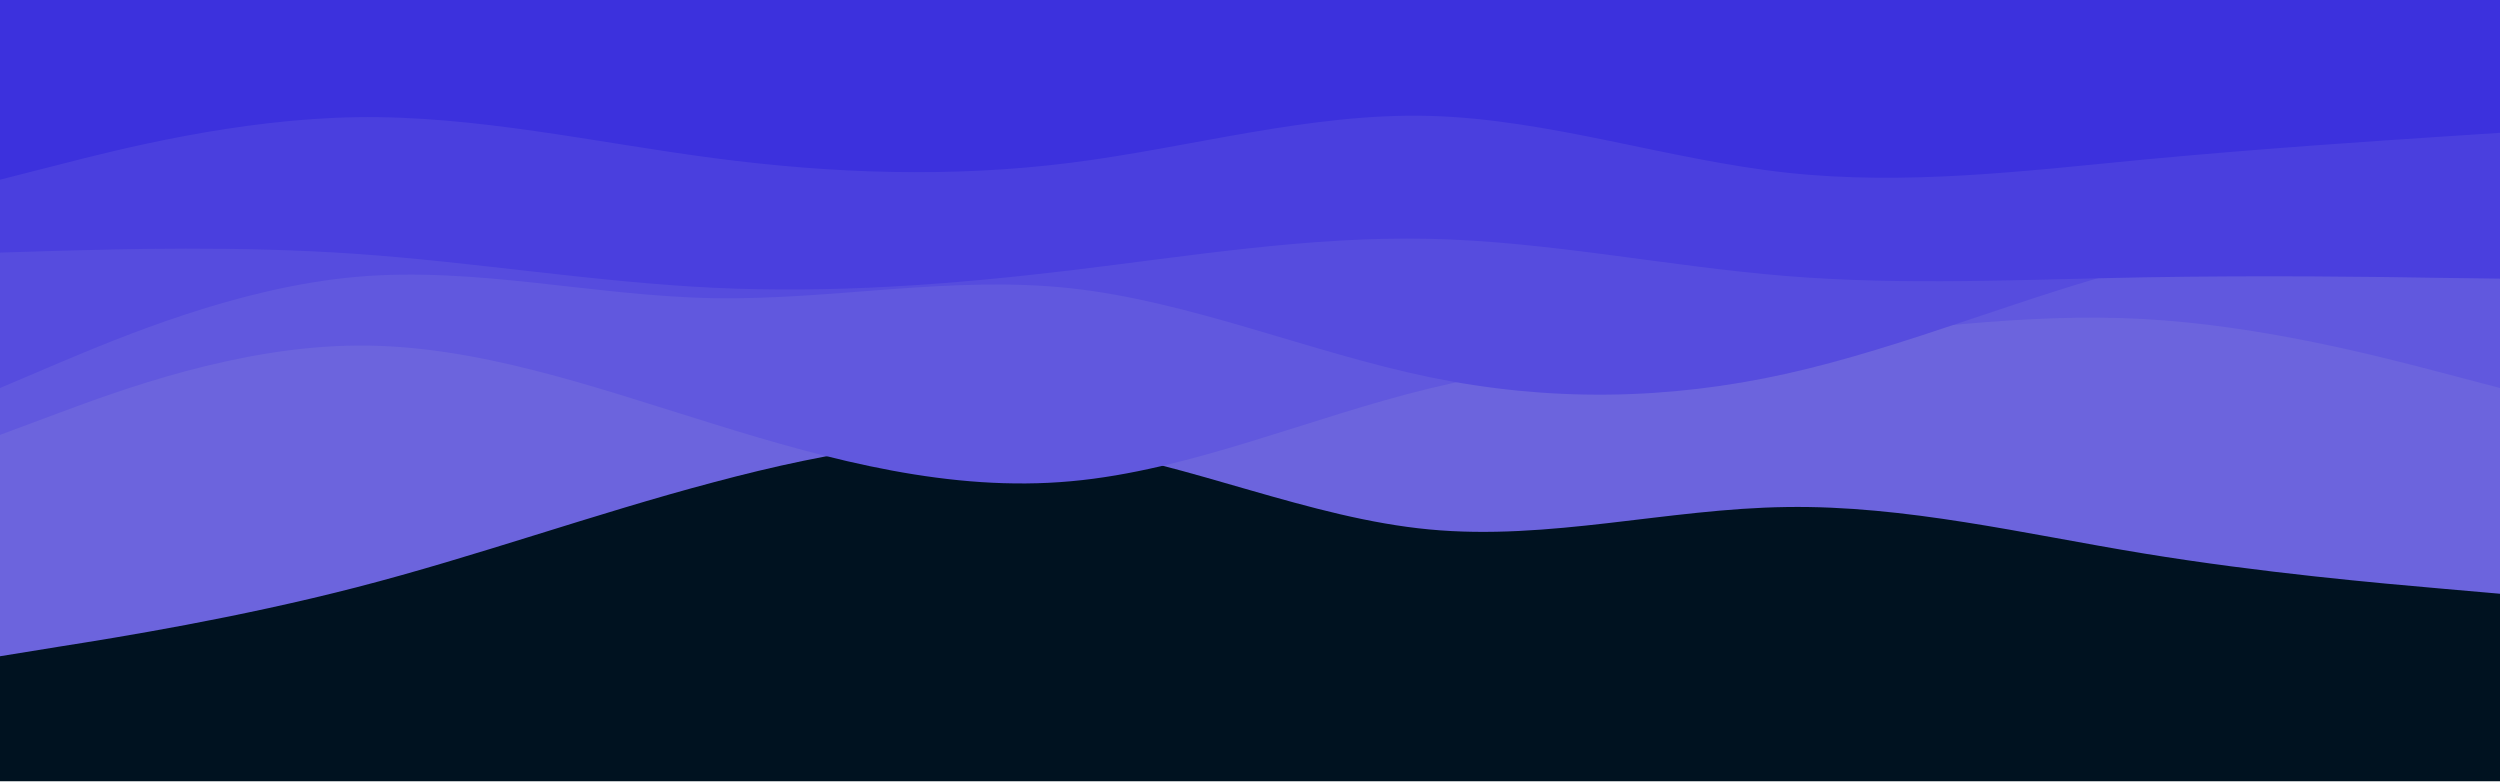
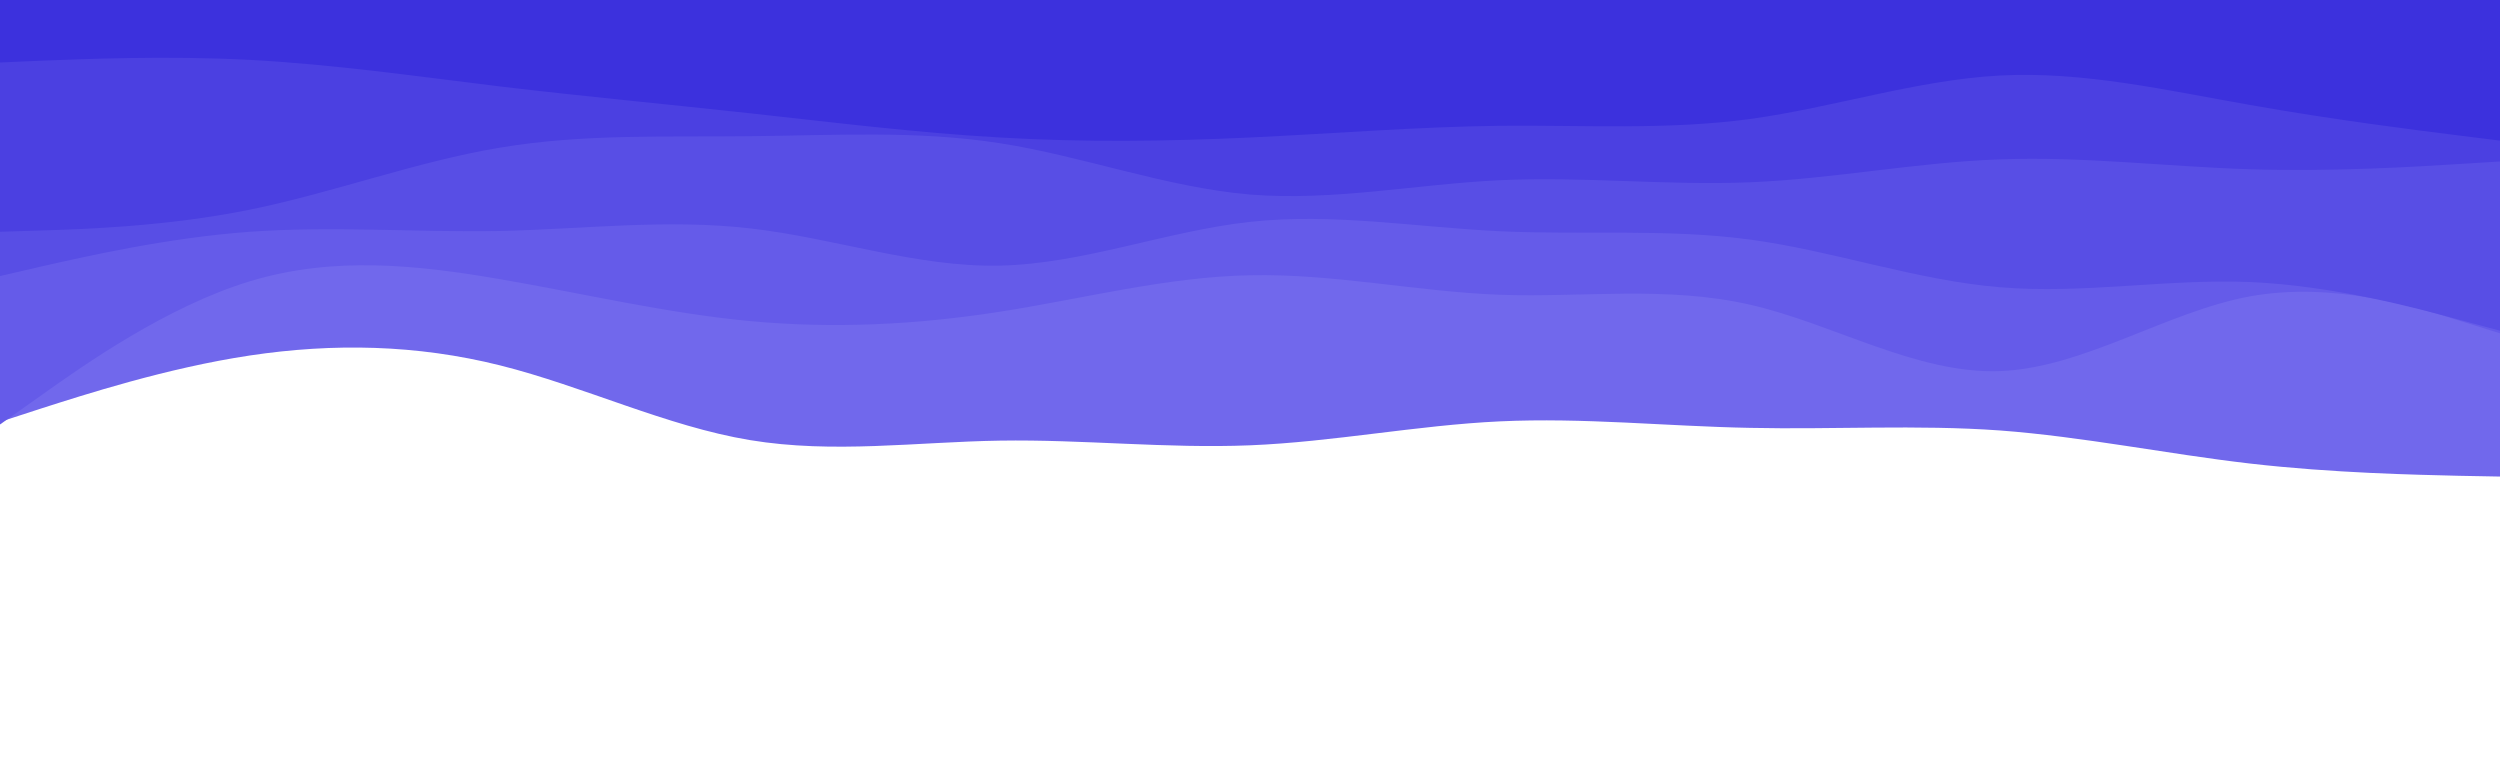
<svg xmlns="http://www.w3.org/2000/svg" id="visual" viewBox="0 0 960 300" width="960" height="300" version="1.1">
-   <rect x="0" y="0" width="960" height="300" fill="#001220" />
-   <path d="M0 252L22.8 248.3C45.7 244.7 91.3 237.3 137 225.5C182.7 213.7 228.3 197.3 274 185.2C319.7 173 365.3 165 411.2 171.5C457 178 503 199 548.8 203.3C594.7 207.7 640.3 195.3 686 194.7C731.7 194 777.3 205 823 212.5C868.7 220 914.3 224 937.2 226L960 228L960 0L937.2 0C914.3 0 868.7 0 823 0C777.3 0 731.7 0 686 0C640.3 0 594.7 0 548.8 0C503 0 457 0 411.2 0C365.3 0 319.7 0 274 0C228.3 0 182.7 0 137 0C91.3 0 45.7 0 22.8 0L0 0Z" fill="#6c64dd" />
-   <path d="M0 167L22.8 158.5C45.7 150 91.3 133 137 132.7C182.7 132.3 228.3 148.7 274 162.8C319.7 177 365.3 189 411.2 184.8C457 180.7 503 160.3 548.8 149.2C594.7 138 640.3 136 686 131.5C731.7 127 777.3 120 823 122.5C868.7 125 914.3 137 937.2 143L960 149L960 0L937.2 0C914.3 0 868.7 0 823 0C777.3 0 731.7 0 686 0C640.3 0 594.7 0 548.8 0C503 0 457 0 411.2 0C365.3 0 319.7 0 274 0C228.3 0 182.7 0 137 0C91.3 0 45.7 0 22.8 0L0 0Z" fill="#6158de" />
-   <path d="M0 149L22.8 139.3C45.7 129.7 91.3 110.3 137 106.3C182.7 102.3 228.3 113.7 274 114.5C319.7 115.3 365.3 105.7 411.2 110.7C457 115.7 503 135.3 548.8 144.8C594.7 154.3 640.3 153.7 686 143.5C731.7 133.3 777.3 113.7 823 102C868.7 90.3 914.3 86.7 937.2 84.8L960 83L960 0L937.2 0C914.3 0 868.7 0 823 0C777.3 0 731.7 0 686 0C640.3 0 594.7 0 548.8 0C503 0 457 0 411.2 0C365.3 0 319.7 0 274 0C228.3 0 182.7 0 137 0C91.3 0 45.7 0 22.8 0L0 0Z" fill="#564cde" />
-   <path d="M0 97L22.8 96.3C45.7 95.7 91.3 94.3 137 97.5C182.7 100.7 228.3 108.3 274 110.5C319.7 112.7 365.3 109.3 411.2 103.8C457 98.3 503 90.7 548.8 91.7C594.7 92.7 640.3 102.3 686 106C731.7 109.7 777.3 107.3 823 106.5C868.7 105.7 914.3 106.3 937.2 106.7L960 107L960 0L937.2 0C914.3 0 868.7 0 823 0C777.3 0 731.7 0 686 0C640.3 0 594.7 0 548.8 0C503 0 457 0 411.2 0C365.3 0 319.7 0 274 0C228.3 0 182.7 0 137 0C91.3 0 45.7 0 22.8 0L0 0Z" fill="#4a3fde" />
-   <path d="M0 69L22.8 63.2C45.7 57.3 91.3 45.7 137 45C182.7 44.3 228.3 54.7 274 60.7C319.7 66.7 365.3 68.3 411.2 62.5C457 56.7 503 43.3 548.8 44.5C594.7 45.7 640.3 61.3 686 66.3C731.7 71.3 777.3 65.7 823 61.3C868.7 57 914.3 54 937.2 52.5L960 51L960 0L937.2 0C914.3 0 868.7 0 823 0C777.3 0 731.7 0 686 0C640.3 0 594.7 0 548.8 0C503 0 457 0 411.2 0C365.3 0 319.7 0 274 0C228.3 0 182.7 0 137 0C91.3 0 45.7 0 22.8 0L0 0Z" fill="#3c31dd" />
+   <path d="M0 162L16 156.8C32 151.7 64 141.3 96 136.5C128 131.7 160 132.3 192 140.3C224 148.3 256 163.7 288 169C320 174.3 352 169.7 384 169.2C416 168.7 448 172.3 480 171C512 169.7 544 163.3 576 161.8C608 160.3 640 163.7 672 164.3C704 165 736 163 768 165.3C800 167.7 832 174.3 864 178C896 181.7 928 182.3 944 182.7L960 183L960 0L944 0C928 0 896 0 864 0C832 0 800 0 768 0C736 0 704 0 672 0C640 0 608 0 576 0C544 0 512 0 480 0C448 0 416 0 384 0C352 0 320 0 288 0C256 0 224 0 192 0C160 0 128 0 96 0C64 0 32 0 16 0L0 0Z" fill="#7168ec" />
+   <path d="M0 163L16 151.7C32 140.3 64 117.7 96 108C128 98.3 160 101.7 192 107.2C224 112.7 256 120.3 288 123.3C320 126.3 352 124.7 384 119.7C416 114.7 448 106.3 480 105.7C512 105 544 112 576 113.2C608 114.3 640 109.7 672 117C704 124.3 736 143.7 768 142.5C800 141.3 832 119.7 864 113.8C896 108 928 118 944 123L960 128L960 0L944 0C928 0 896 0 864 0C832 0 800 0 768 0C736 0 704 0 672 0C640 0 608 0 576 0C544 0 512 0 480 0C448 0 416 0 384 0C352 0 320 0 288 0C256 0 224 0 192 0C160 0 128 0 96 0C64 0 32 0 16 0L0 0Z" fill="#655be9" />
+   <path d="M0 106L16 102.3C32 98.7 64 91.3 96 89C128 86.7 160 89.3 192 88.7C224 88 256 84 288 87.7C320 91.3 352 102.7 384 102C416 101.3 448 88.7 480 85.2C512 81.7 544 87.3 576 88.8C608 90.3 640 87.7 672 92C704 96.3 736 107.7 768 110.3C800 113 832 107 864 108.3C896 109.7 928 118.3 944 122.7L960 127L960 0L944 0C928 0 896 0 864 0C832 0 800 0 768 0C736 0 704 0 672 0C640 0 608 0 576 0C544 0 512 0 480 0C448 0 416 0 384 0C352 0 320 0 288 0C256 0 224 0 192 0C160 0 128 0 96 0C64 0 32 0 16 0L0 0Z" fill="#584ee5" />
+   <path d="M0 89L16 88.5C32 88 64 87 96 80.5C128 74 160 62 192 56.7C224 51.3 256 52.7 288 52.3C320 52 352 50 384 55C416 60 448 72 480 74.7C512 77.3 544 70.7 576 69.2C608 67.7 640 71.3 672 70C704 68.7 736 62.3 768 61.2C800 60 832 64 864 65C896 66 928 64 944 63L960 62L960 0L944 0C928 0 896 0 864 0C832 0 800 0 768 0C736 0 704 0 672 0C640 0 608 0 576 0C544 0 512 0 480 0C448 0 416 0 384 0C352 0 320 0 288 0C256 0 224 0 192 0C160 0 128 0 96 0C64 0 32 0 16 0L0 0Z" fill="#4b40e1" />
+   <path d="M0 24L16 23.3C32 22.7 64 21.3 96 23C128 24.7 160 29.3 192 33.2C224 37 256 40 288 43.5C320 47 352 51 384 52.8C416 54.7 448 54.3 480 52.8C512 51.3 544 48.7 576 48.3C608 48 640 50 672 45.7C704 41.3 736 30.7 768 29C800 27.3 832 34.7 864 40.3C896 46 928 50 944 52L960 54L960 0L944 0C928 0 896 0 864 0C832 0 800 0 768 0C736 0 704 0 672 0C640 0 608 0 576 0C544 0 512 0 480 0C448 0 416 0 384 0C352 0 320 0 288 0C256 0 224 0 192 0C160 0 128 0 96 0C64 0 32 0 16 0L0 0Z" fill="#3c31dd" />
</svg>
